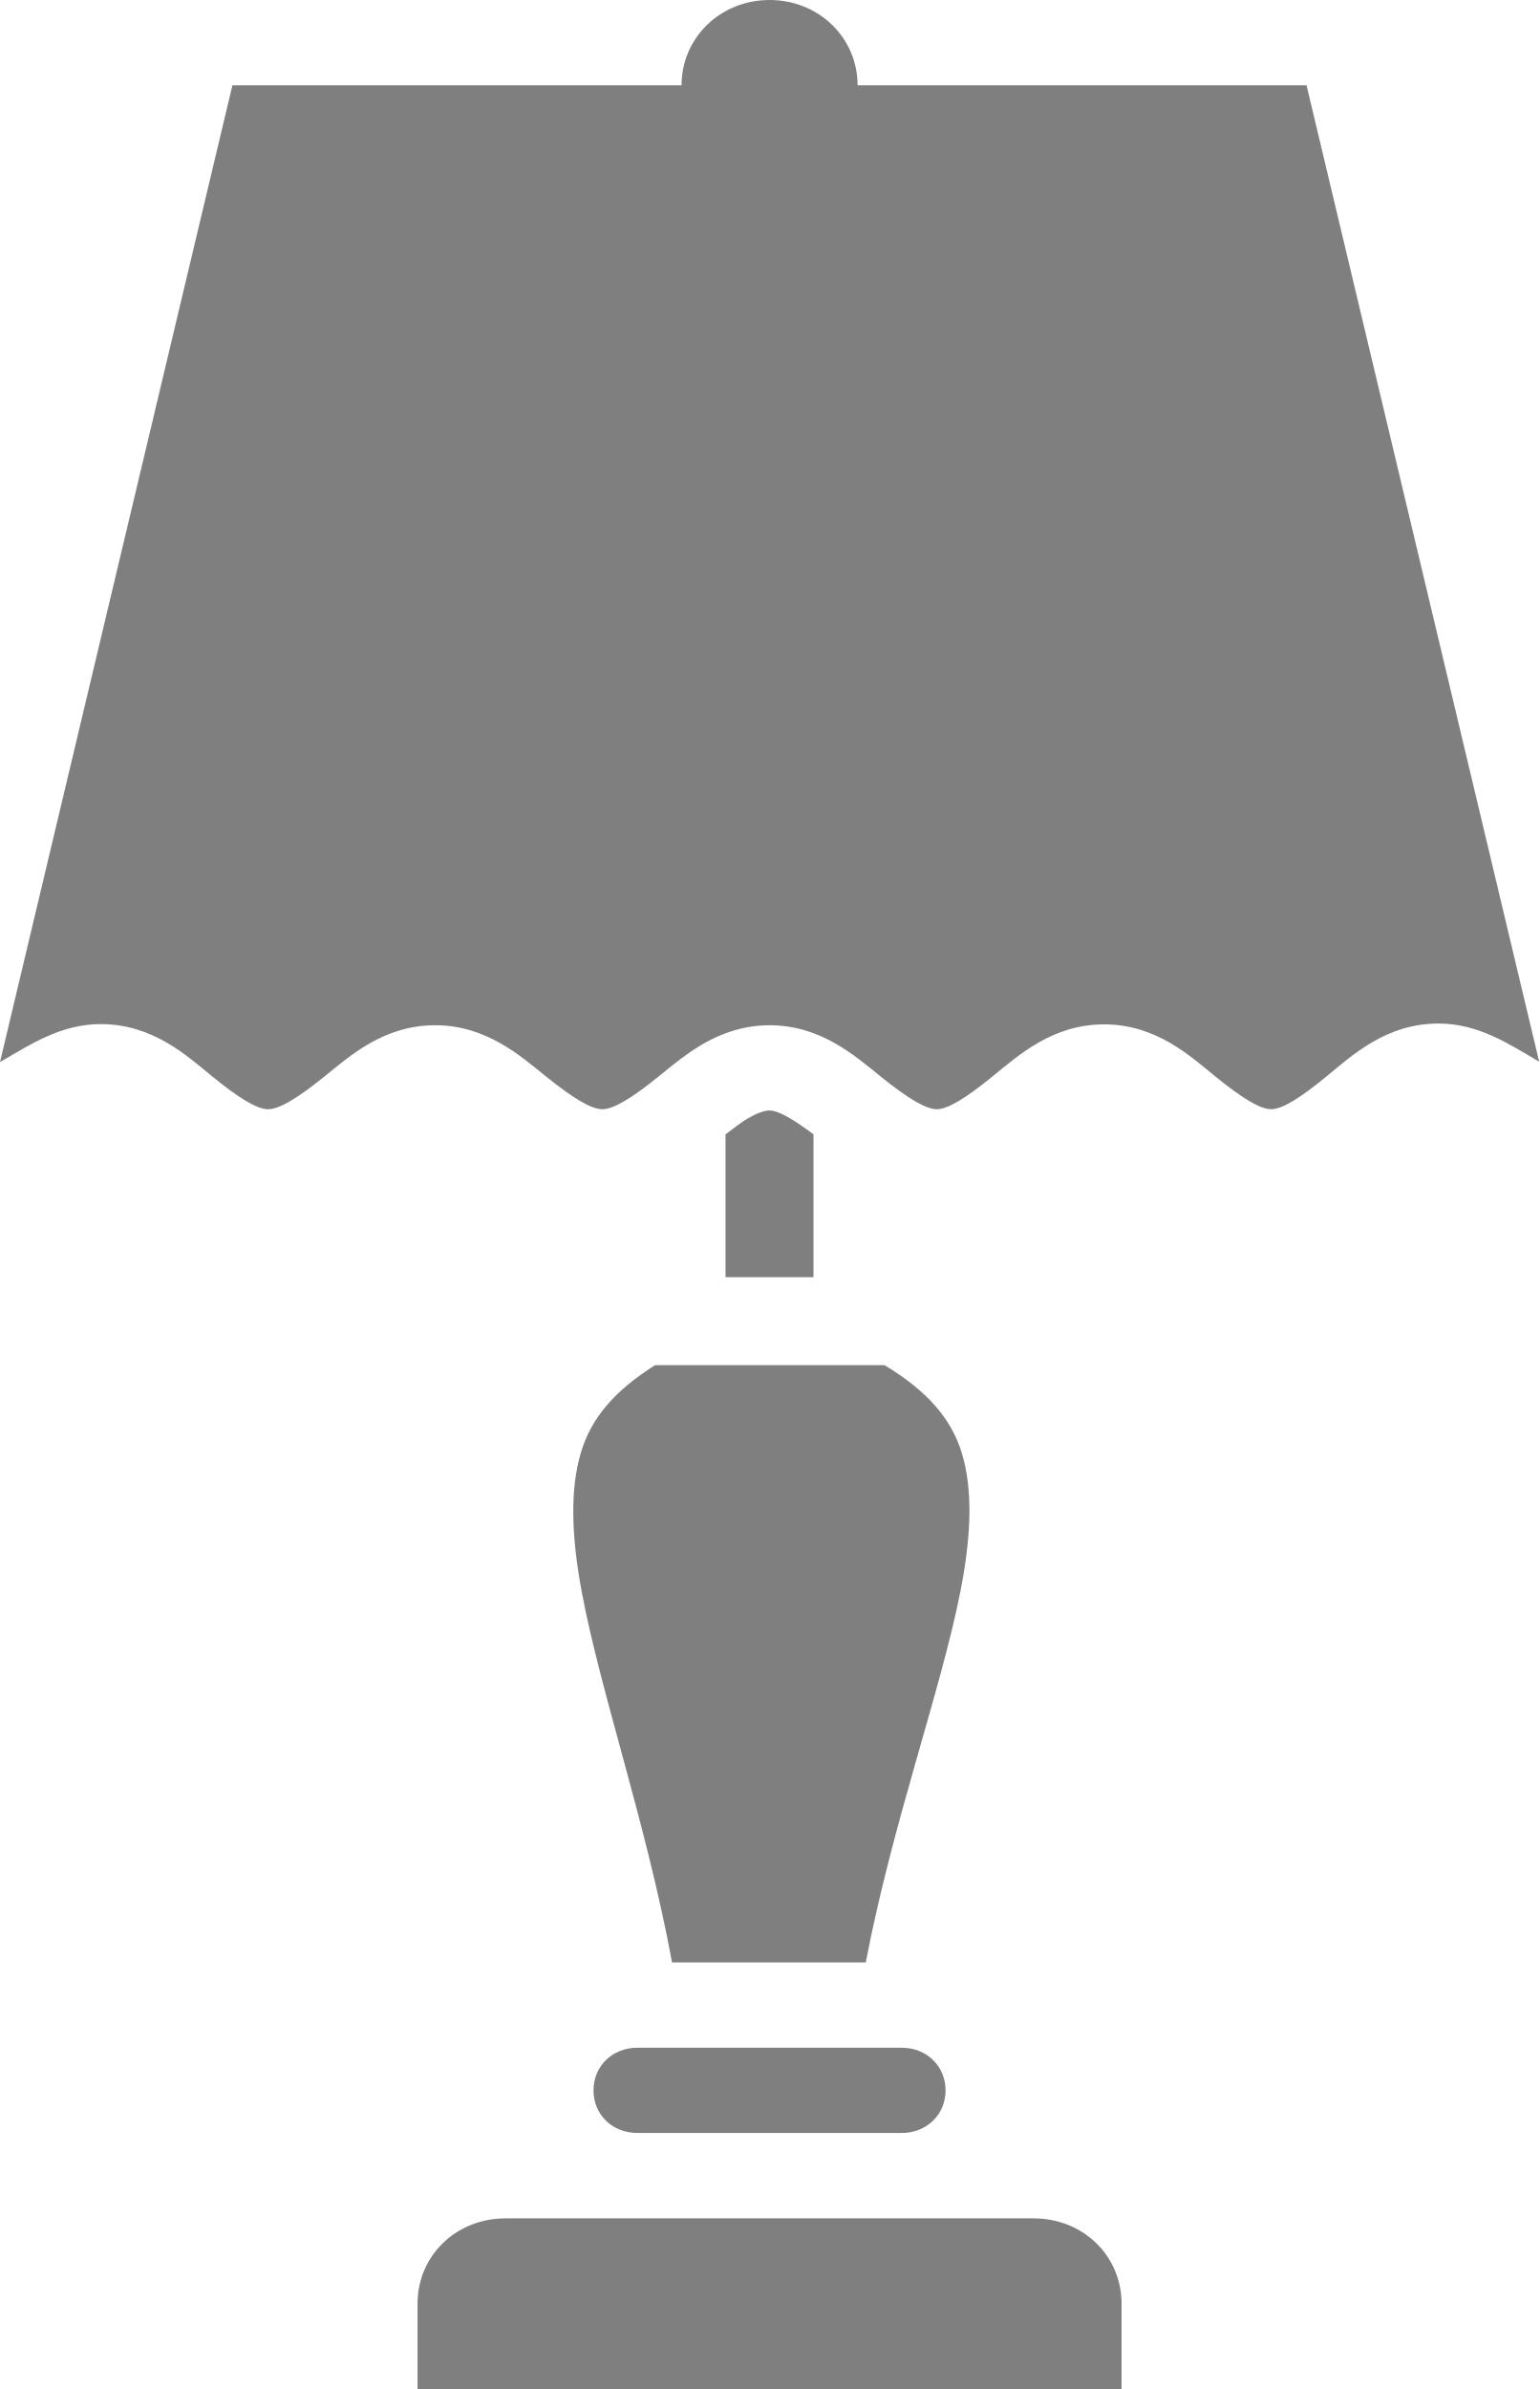
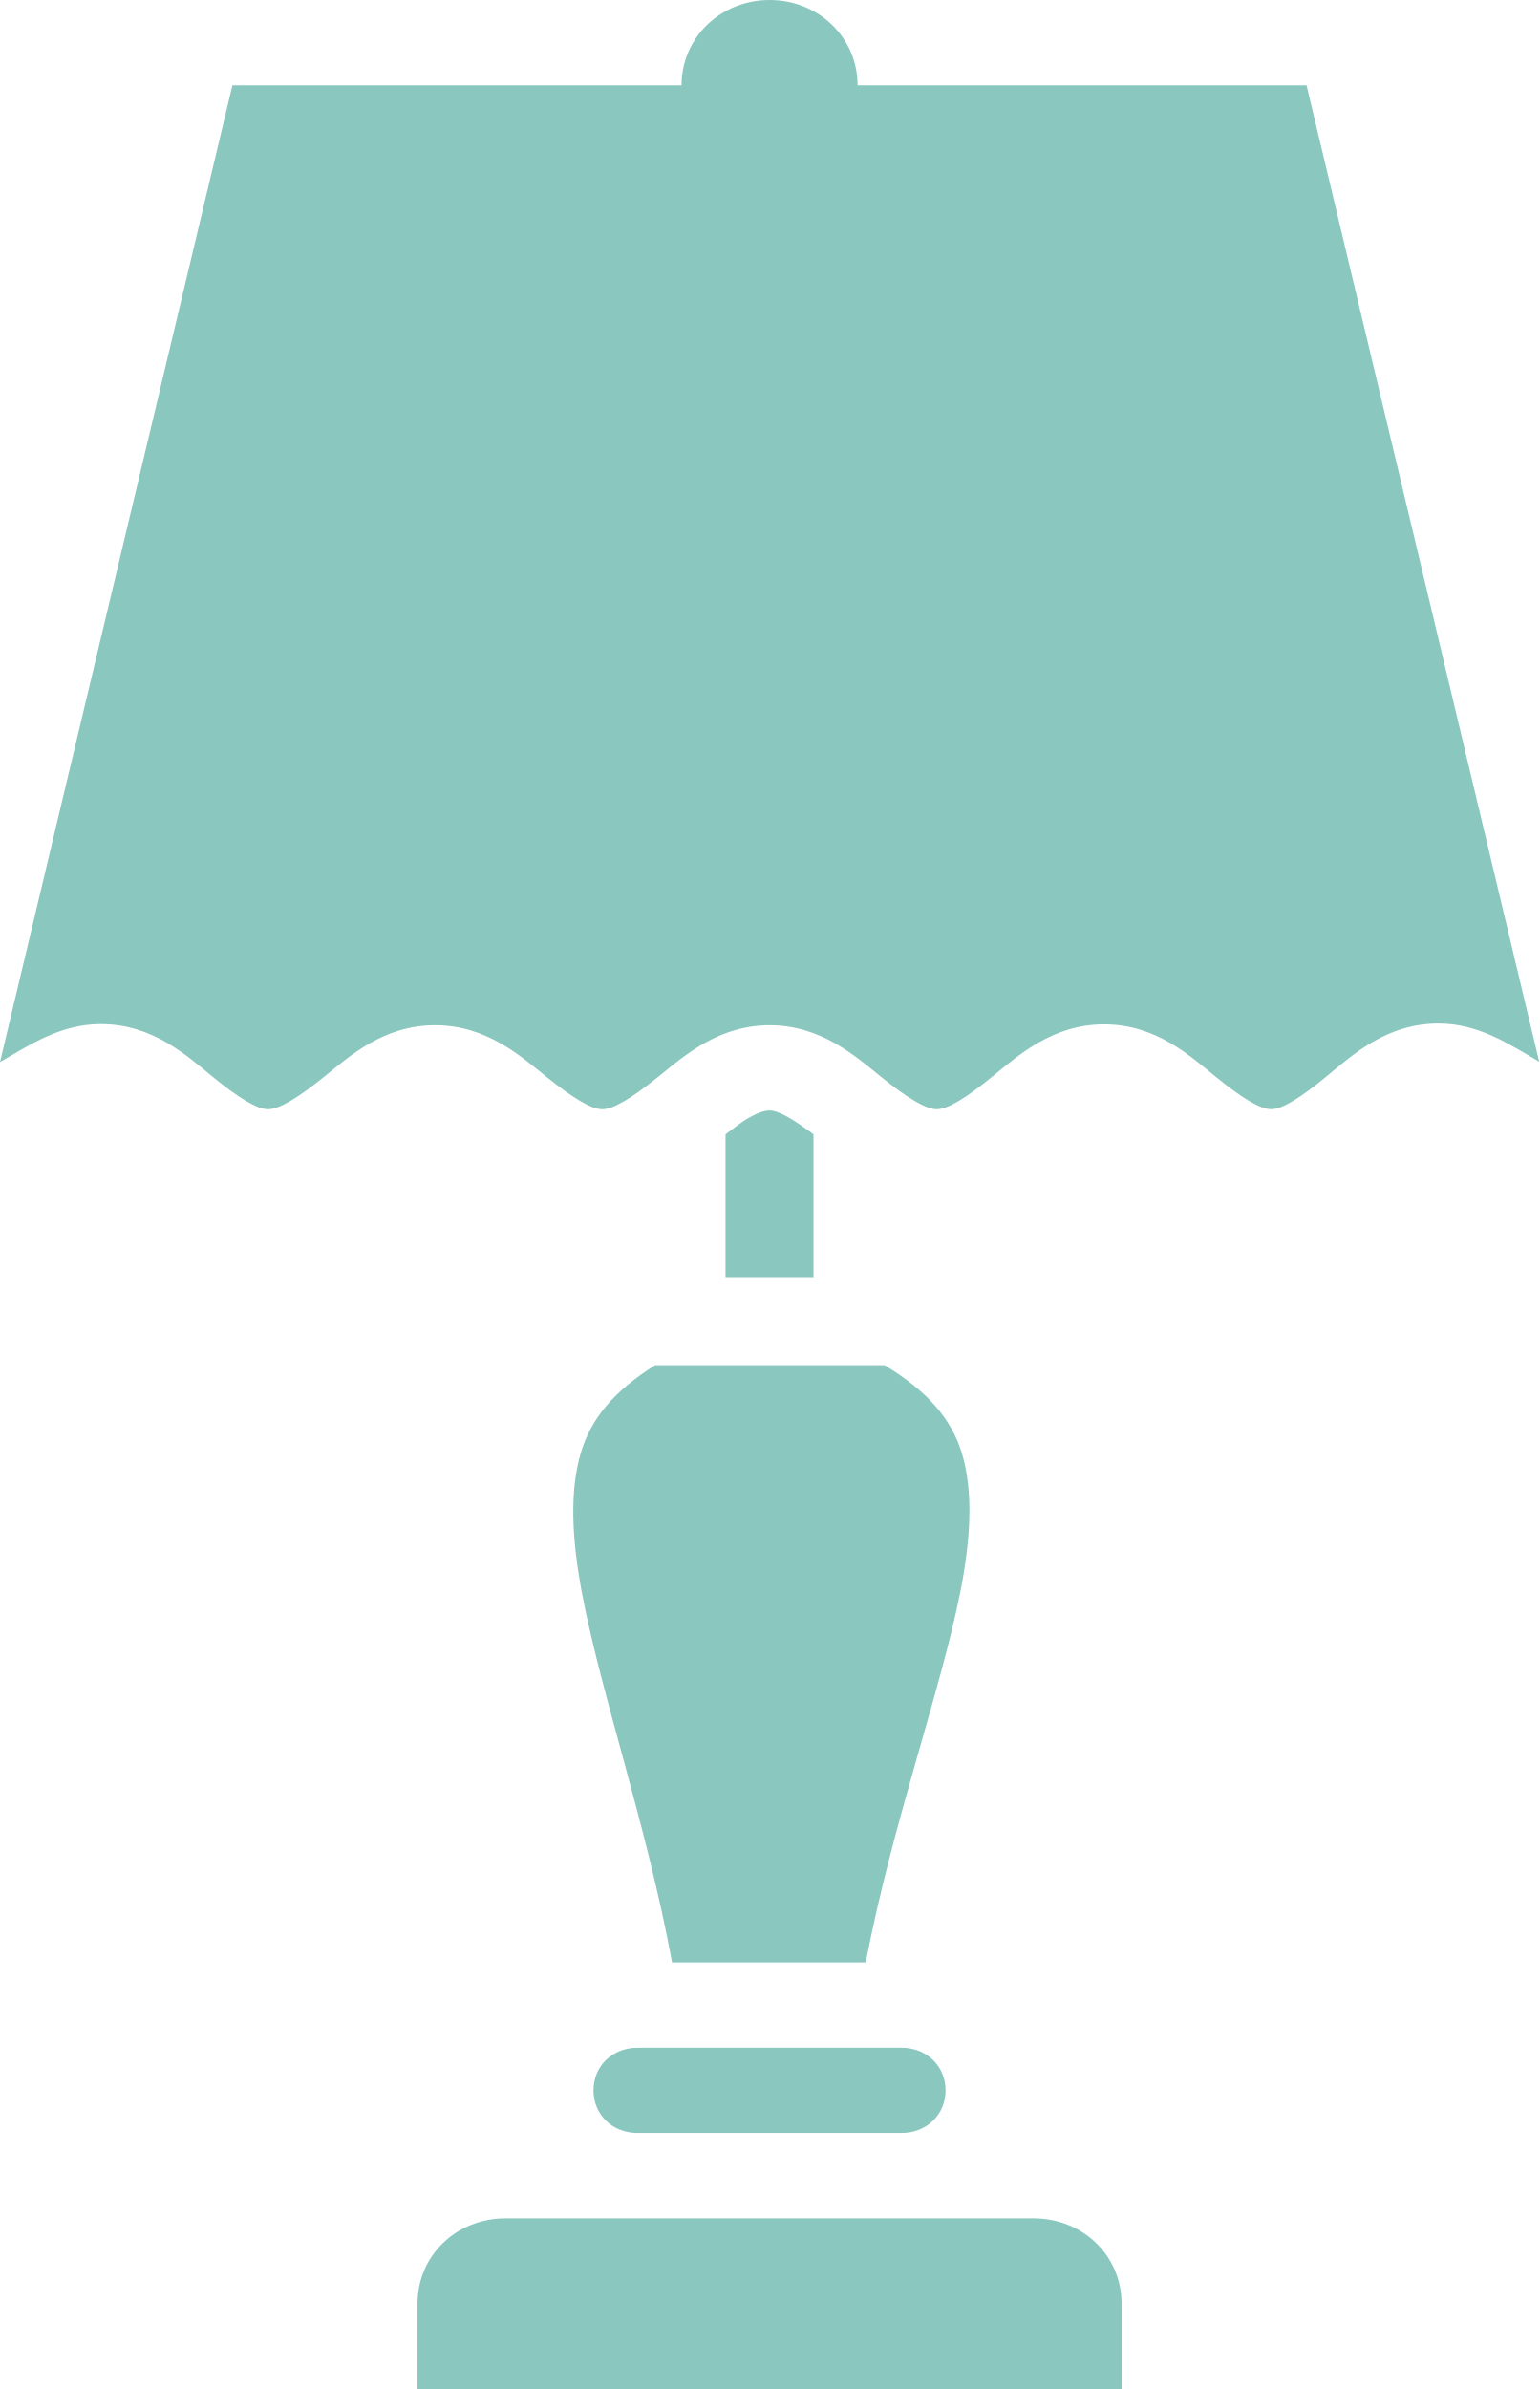
- <svg xmlns="http://www.w3.org/2000/svg" width="40.219" height="62.411" viewBox="-259.404 -19.675 40.219 62.411" fill-opacity=".5">
+ <svg xmlns="http://www.w3.org/2000/svg" width="40.219" height="62.411" viewBox="-259.404 -19.675 40.219 62.411" fill-opacity=".5" fill="#149080">
  <path d="M-244.227 18.283c-.286.966-.245 2.191.027 3.639.494 2.635 1.687 6.041 2.358 9.67h5.062c.696-3.641 1.949-7.05 2.471-9.683.287-1.445.33-2.66.041-3.617-.275-.899-.89-1.618-2.021-2.303h-5.997c-1.075.679-1.674 1.391-1.941 2.294zm11.832 19.995h-13.799c-1.293 0-2.299.976-2.299 2.229v2.229h18.397v-2.229c0-1.253-1.006-2.229-2.299-2.229zm7.133-55.724h-11.732c0-1.244-1.015-2.229-2.3-2.229-1.283 0-2.3.985-2.3 2.229h-11.737l-6.073 25.517c.794-.461 1.589-.992 2.632-.992 1.359 0 2.243.818 2.924 1.375.682.557 1.162.849 1.447.849.292.001.769-.287 1.451-.836.681-.548 1.564-1.358 2.915-1.358 1.349 0 2.237.806 2.919 1.354.684.549 1.161.84 1.451.84.146 0 .338-.073.58-.214.242-.141.53-.353.872-.626.512-.411 1.139-.967 1.99-1.218.284-.085.593-.136.93-.136 1.347 0 2.238.805 2.92 1.354.683.548 1.159.84 1.451.84.287-.002.766-.296 1.445-.85.684-.554 1.571-1.367 2.925-1.367 1.356 0 2.239.817 2.919 1.371.342.276.631.489.872.631.24.143.431.214.575.214.288 0 .762-.293 1.442-.854.68-.559 1.567-1.384 2.929-1.384 1.044 0 1.839.533 2.632.997l-6.079-25.507zm-10.619 51.266h-6.864c-.657 0-1.15.479-1.15 1.115 0 .635.493 1.113 1.15 1.113h6.9c.655 0 1.15-.479 1.15-1.113 0-.636-.495-1.115-1.15-1.115h-.036zm-3.414-24.484c-.146 0-.338.074-.58.213-.157.094-.37.261-.57.41v3.731h2.299V9.959c-.505-.378-.908-.623-1.149-.623z" />
</svg>
